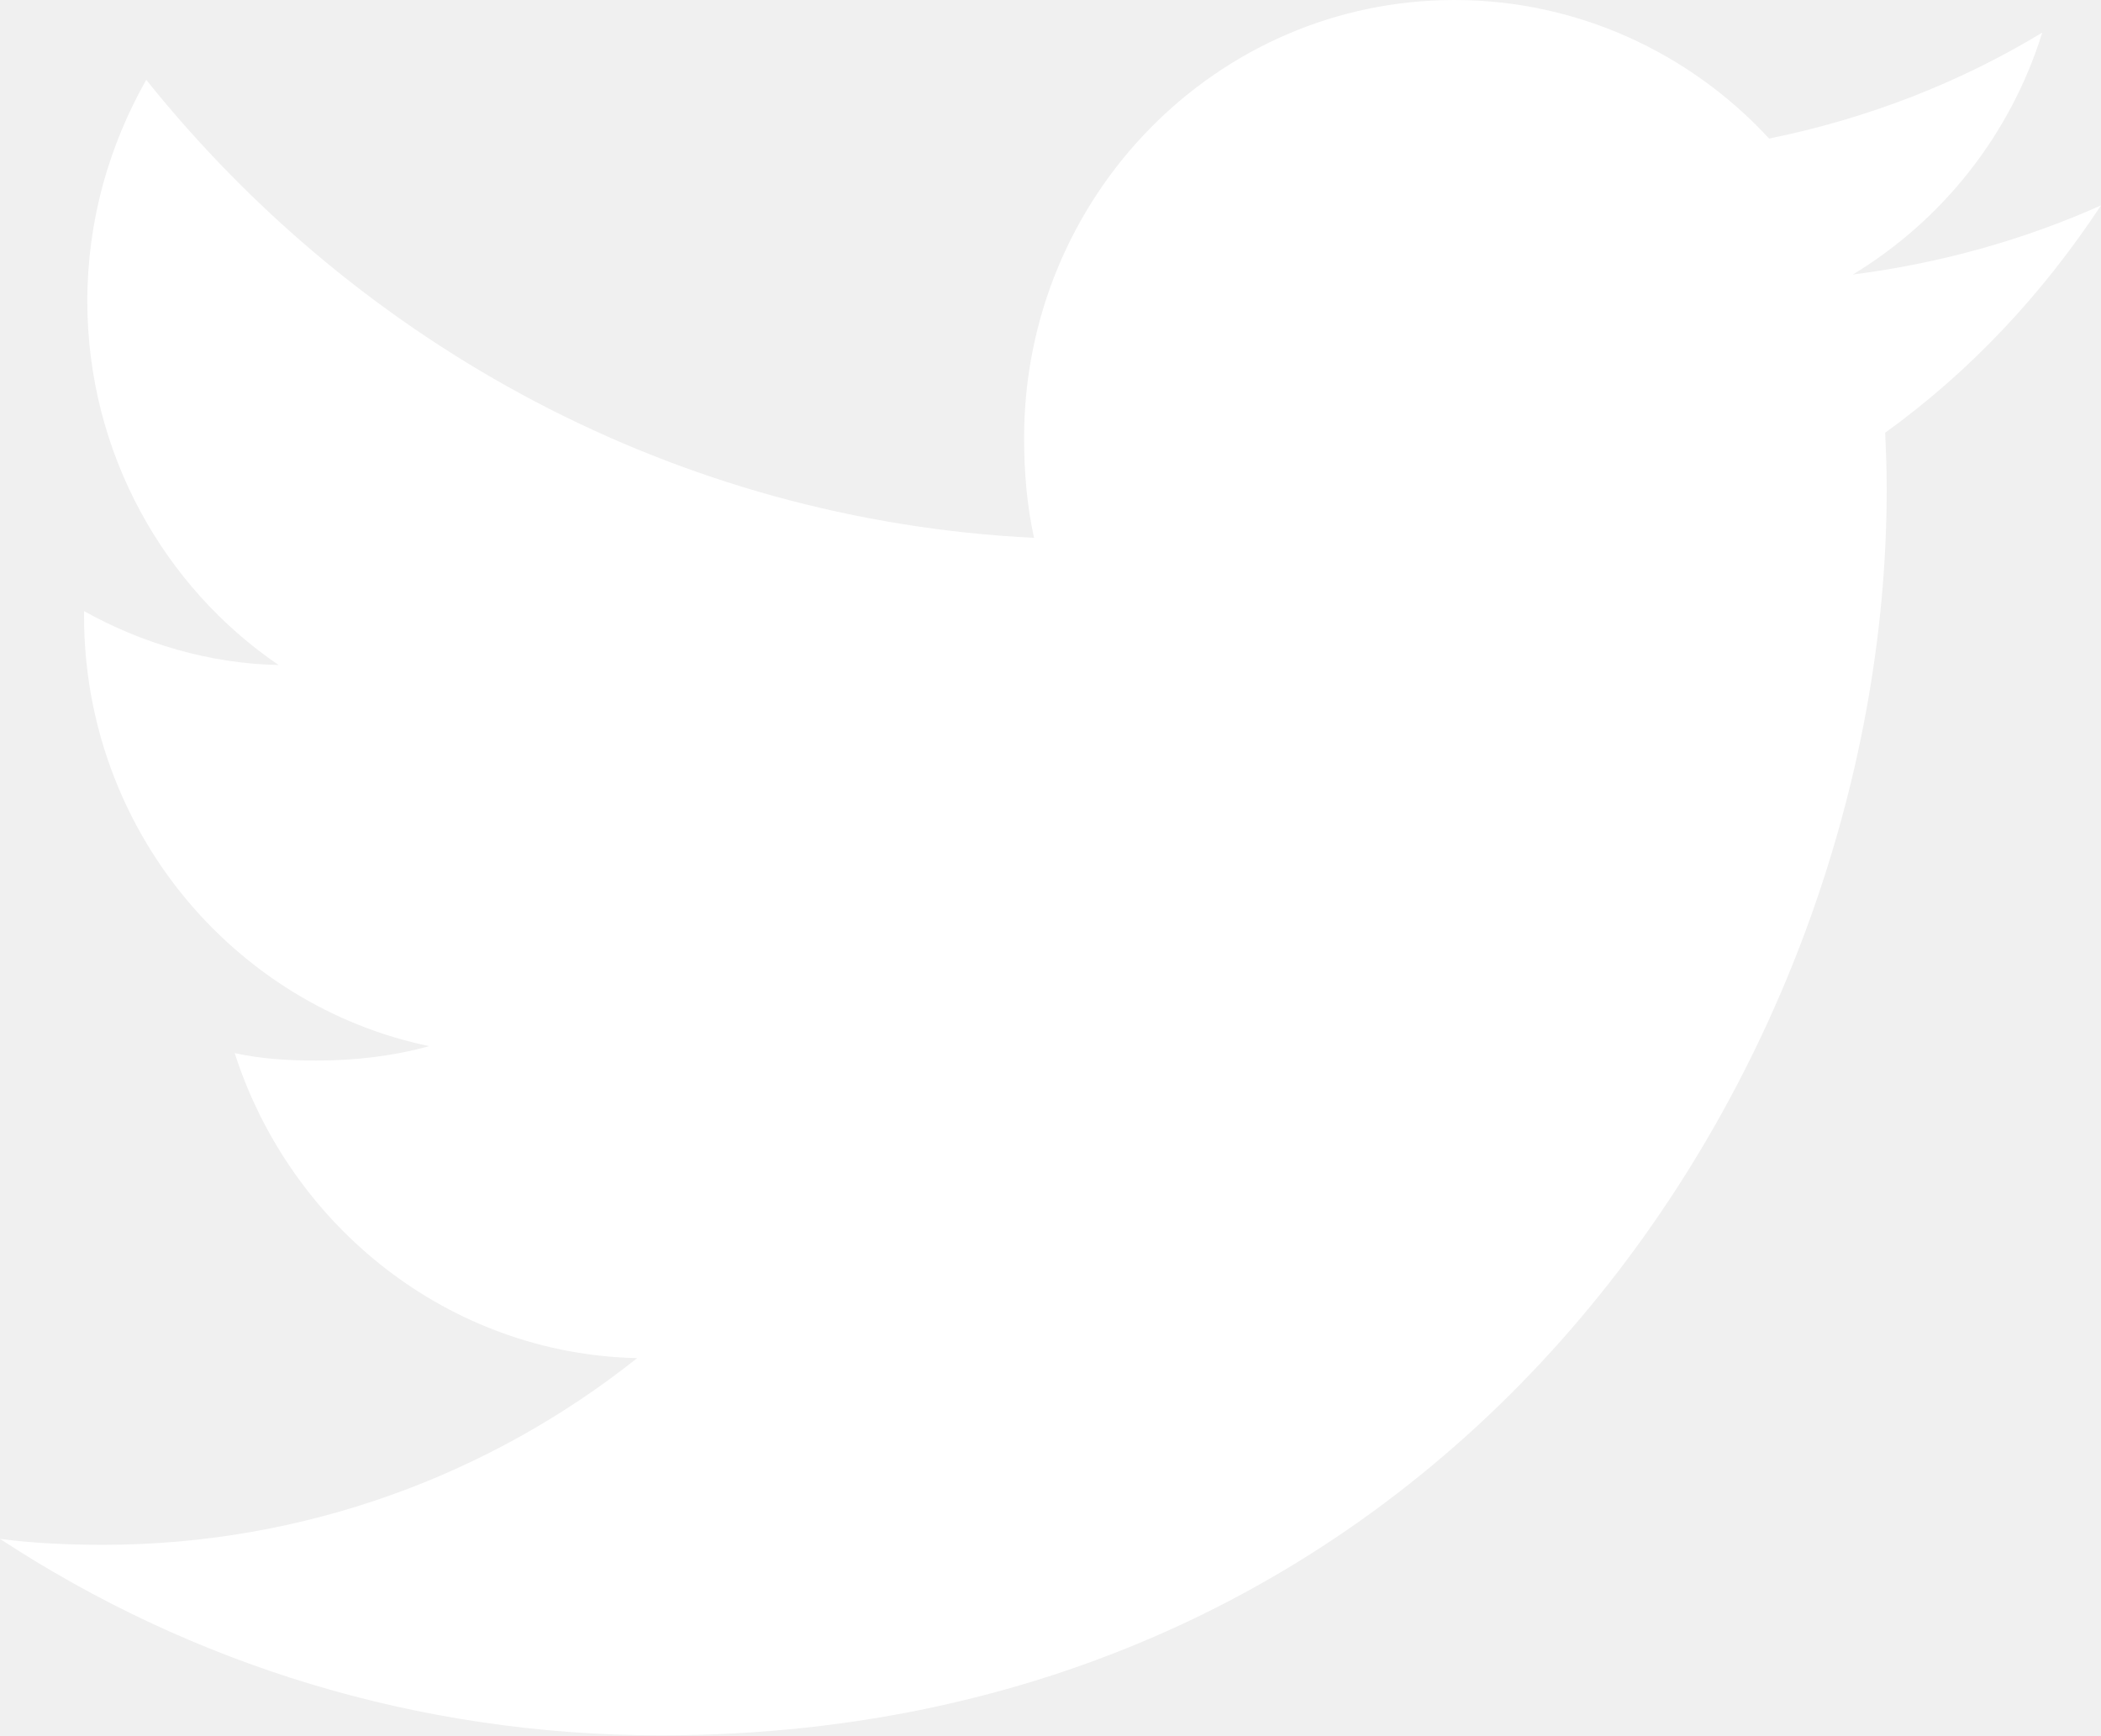
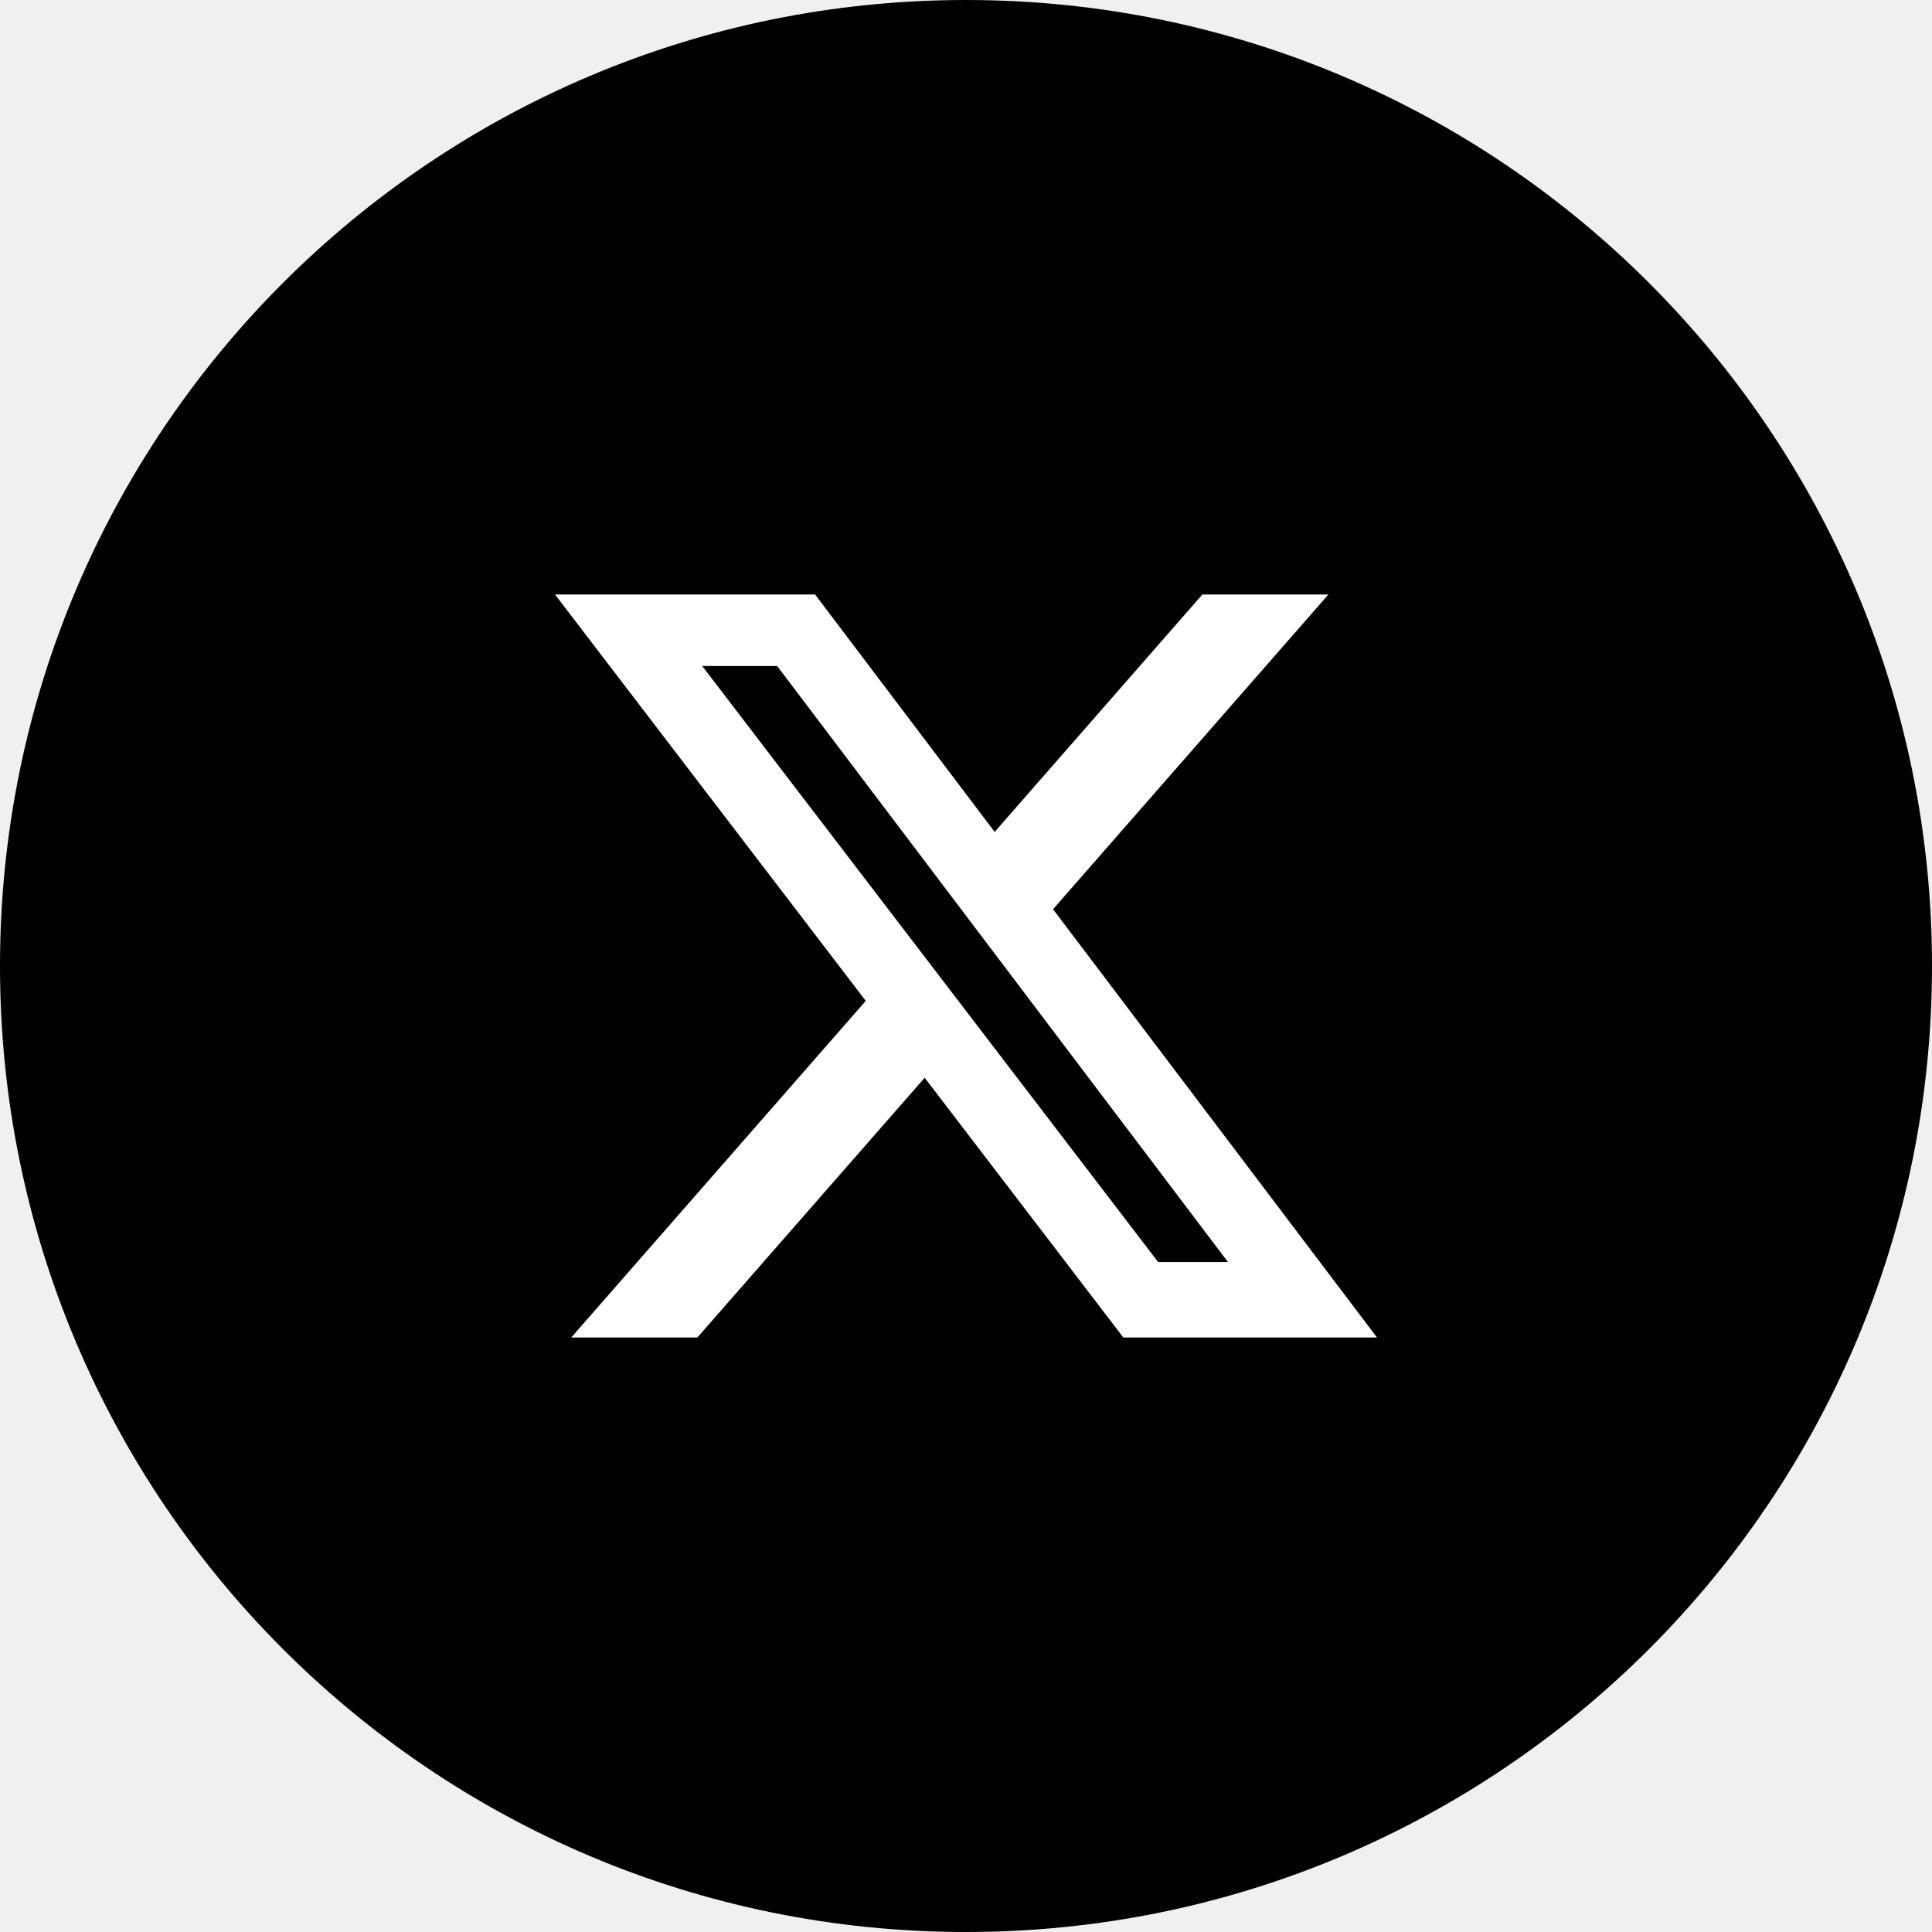
- <svg xmlns="http://www.w3.org/2000/svg" width="23" height="19" viewBox="0 0 23 19" fill="none">
-   <path d="M23 2.249C22.145 2.631 21.233 2.884 20.283 3.006C21.261 2.413 22.007 1.481 22.357 0.357C21.446 0.909 20.44 1.299 19.367 1.517C18.502 0.58 17.269 0 15.923 0C13.313 0 11.211 2.154 11.211 4.795C11.211 5.175 11.243 5.541 11.32 5.889C7.4 5.694 3.932 3.784 1.601 0.874C1.195 1.592 0.956 2.413 0.956 3.297C0.956 4.958 1.797 6.429 3.05 7.281C2.293 7.267 1.55 7.043 0.92 6.691C0.92 6.706 0.92 6.725 0.92 6.744C0.92 9.073 2.554 11.008 4.698 11.454C4.314 11.561 3.896 11.612 3.462 11.612C3.16 11.612 2.855 11.594 2.569 11.53C3.18 13.429 4.913 14.824 6.975 14.87C5.37 16.146 3.334 16.914 1.128 16.914C0.742 16.914 0.371 16.897 0 16.849C2.089 18.218 4.564 19 7.234 19C15.91 19 20.654 11.692 20.654 5.358C20.654 5.146 20.647 4.941 20.637 4.738C21.573 4.063 22.359 3.22 23 2.249Z" fill="white" />
+ <svg xmlns="http://www.w3.org/2000/svg" shape-rendering="geometricPrecision" text-rendering="geometricPrecision" image-rendering="optimizeQuality" fill-rule="evenodd" clip-rule="evenodd" viewBox="0 0 512 512">
+   <path d="M256 0c141.385 0 256 114.615 256 256S397.385 512 256 512 0 397.385 0 256 114.615 0 256 0z" />
+   <path fill="#fff" fill-rule="nonzero" d="M318.64 157.549h33.401l-72.973 83.407 85.85 113.495h-67.222l-52.647-68.836-60.242 68.836h-33.423l78.052-89.212-82.354-107.69h68.924l47.59 62.917 55.044-62.917zm-11.724 176.908h18.51L205.95 176.493h-19.86l120.826 157.964z" />
</svg>
